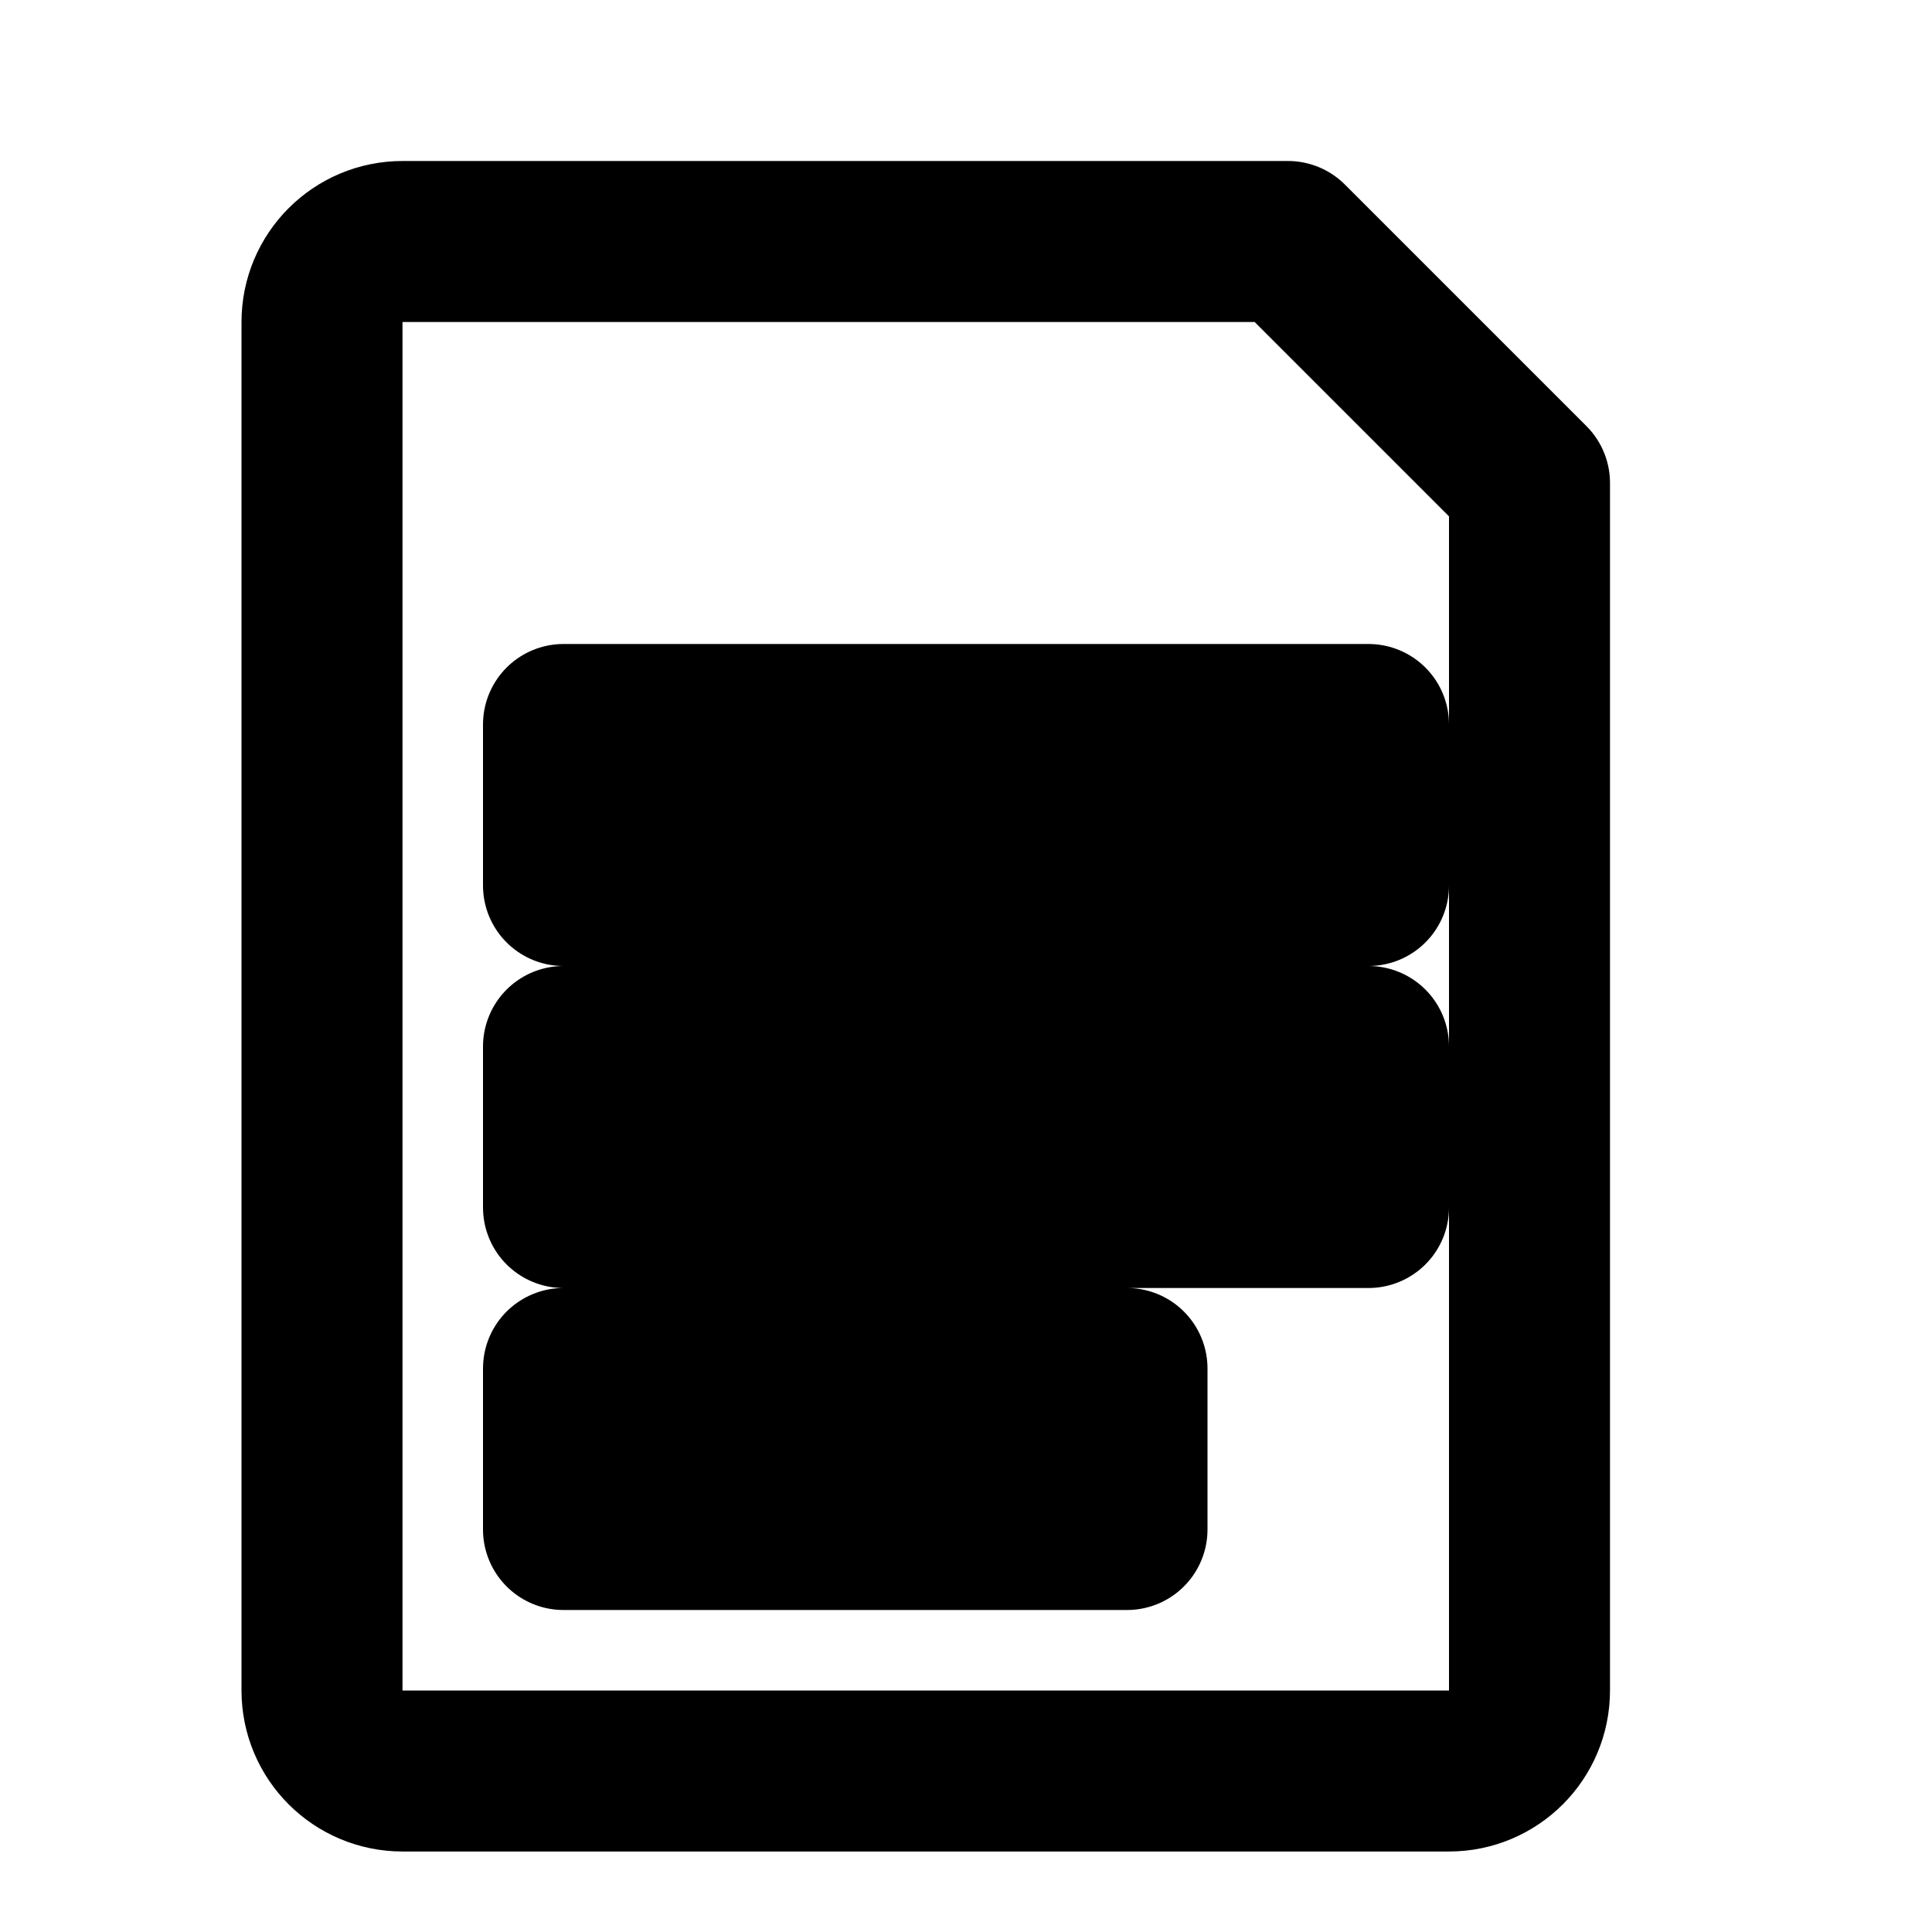
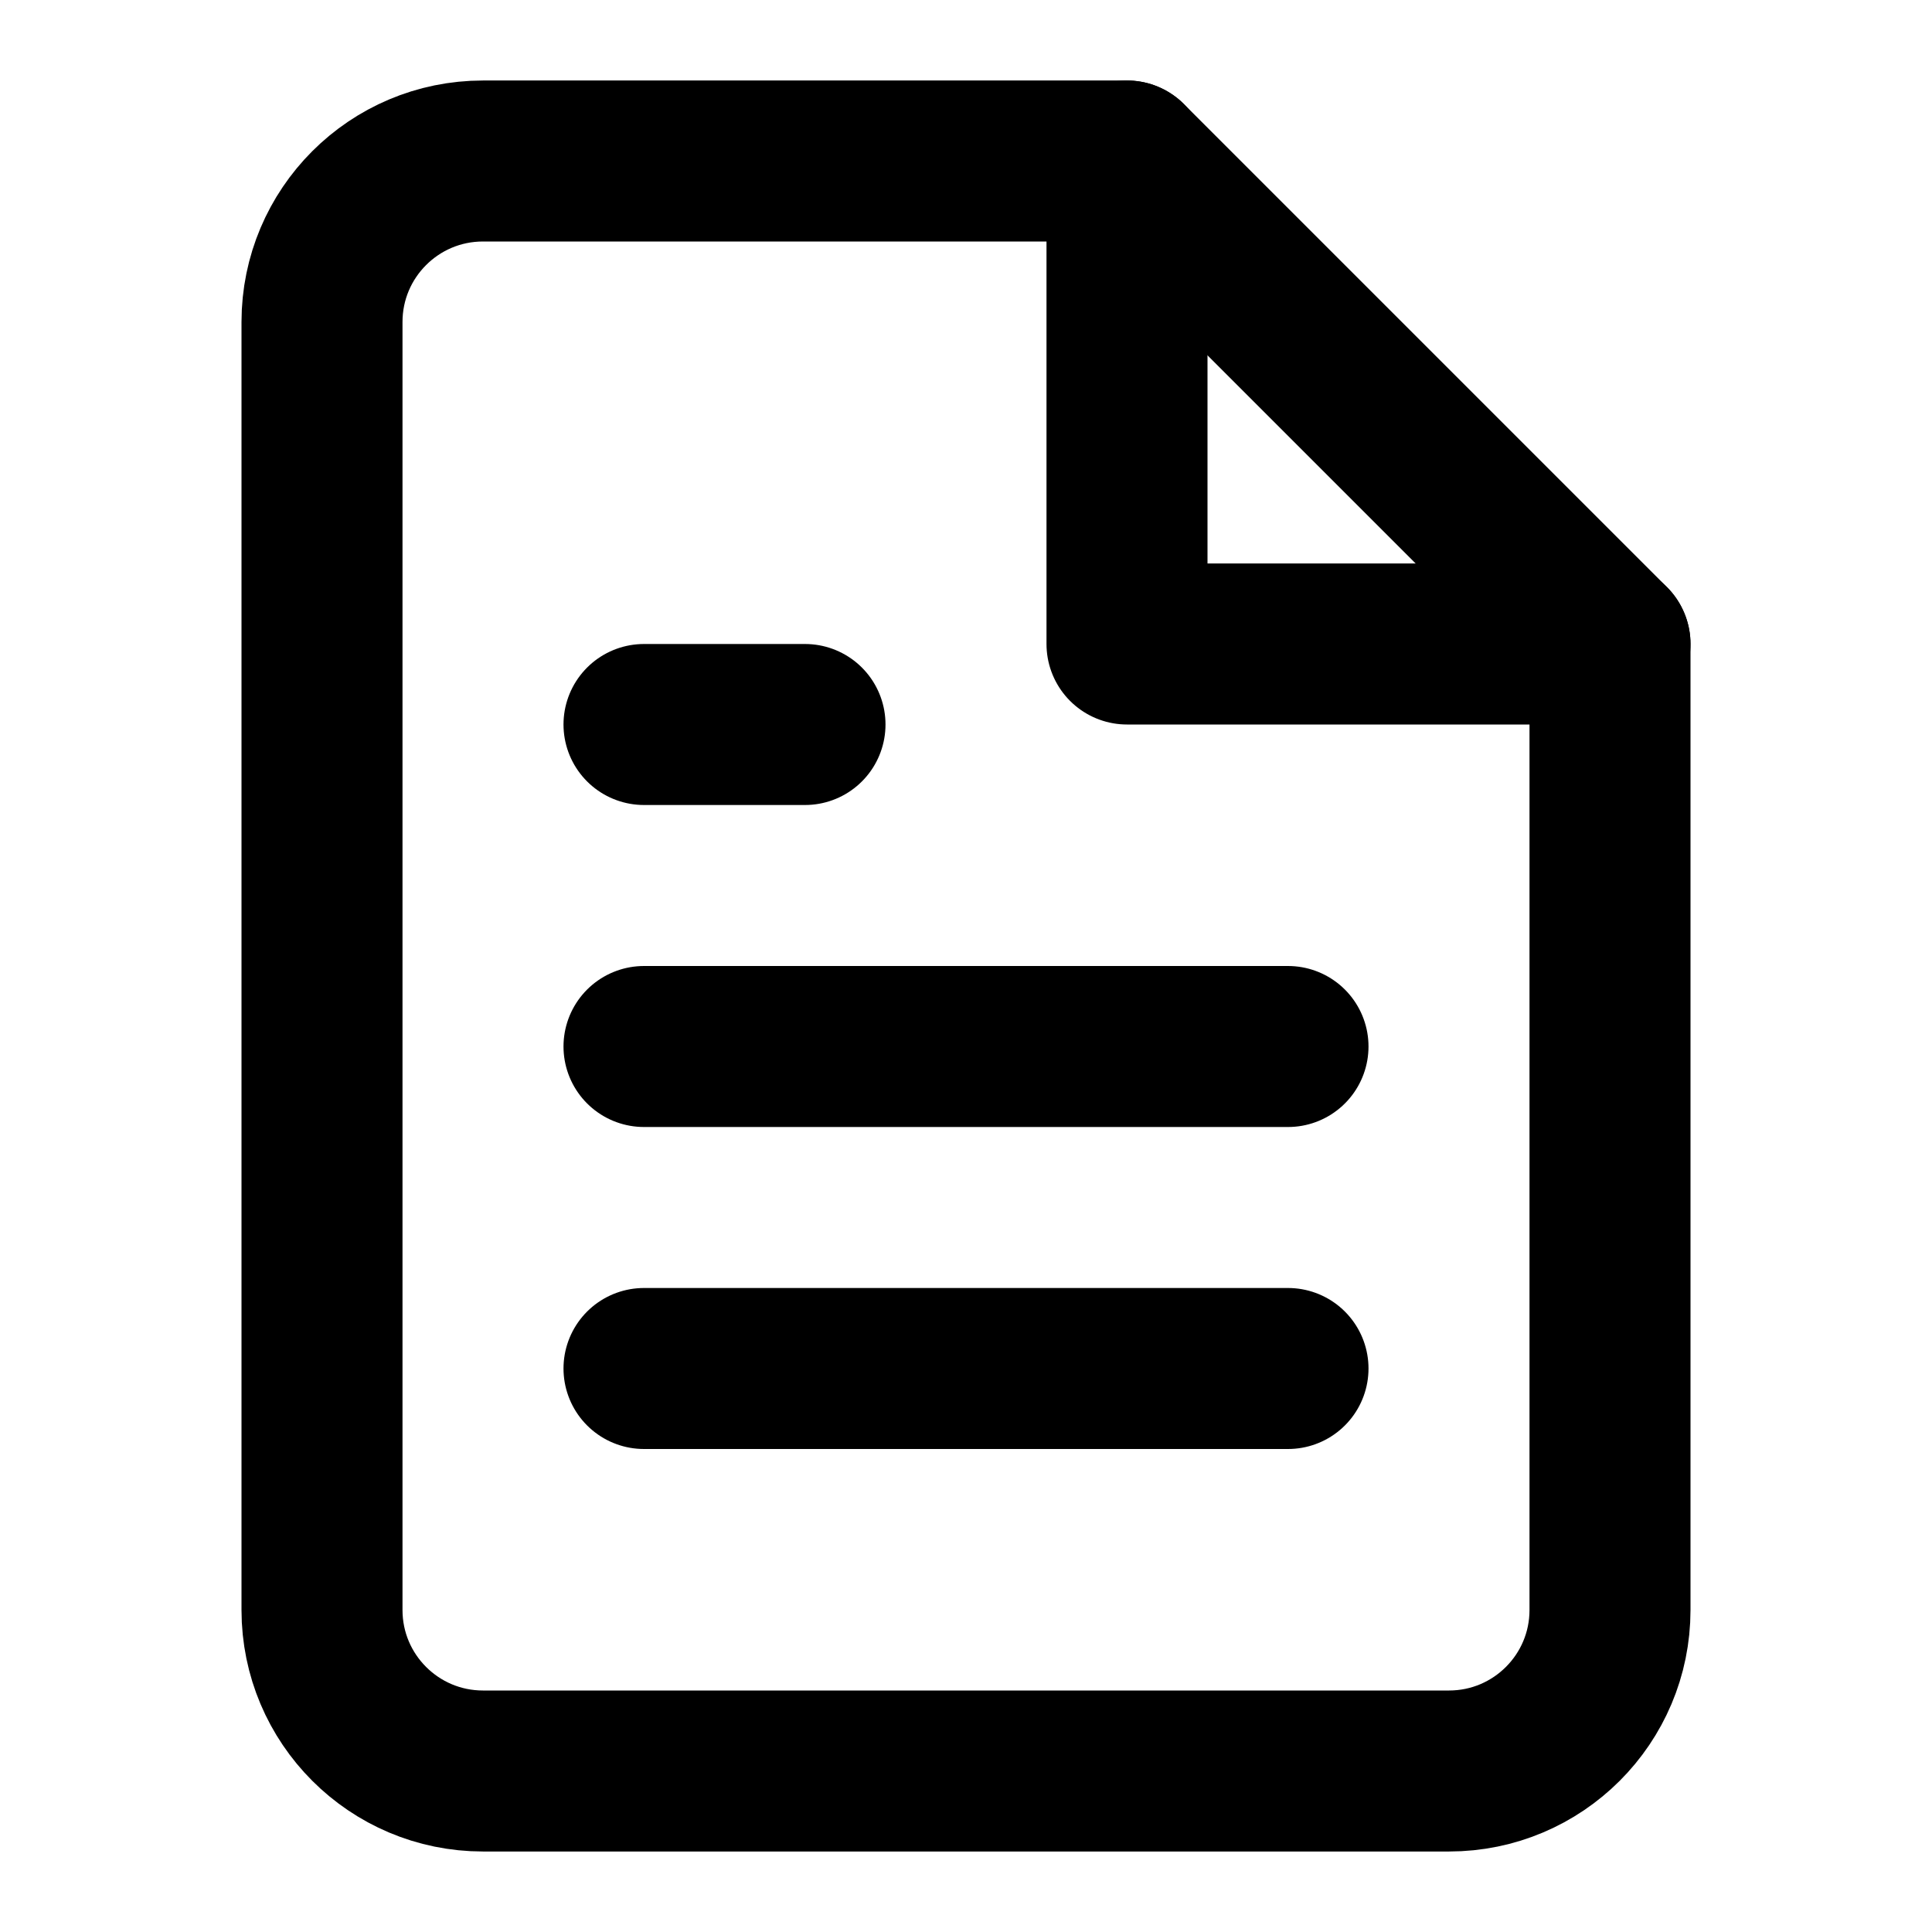
<svg width="20" height="20" viewBox="0 0 24 24" aria-hidden="true" fill="none" stroke="currentColor" stroke-width="2" stroke-linecap="round" stroke-linejoin="round">
-   <path d="M5 3h11l3 3v15a1 1 0 0 1-1 1H5a1 1 0 0 1-1-1V4a1 1 0 0 1 1-1zm2 6v2h10V9zm0 4v2h10v-2zm0 4v2h7v-2z" />
+   <path d="M14 2H6a2 2 0 0 0-2 2v16a2 2 0 0 0 2 2h12a2 2 0 0 0 2-2V8z" />
+   <polyline points="14 2 14 8 20 8" />
+   <line x1="16" y1="13" x2="8" y2="13" />
+   <line x1="16" y1="17" x2="8" y2="17" />
+   <line x1="10" y1="9" x2="8" y2="9" />
</svg>
